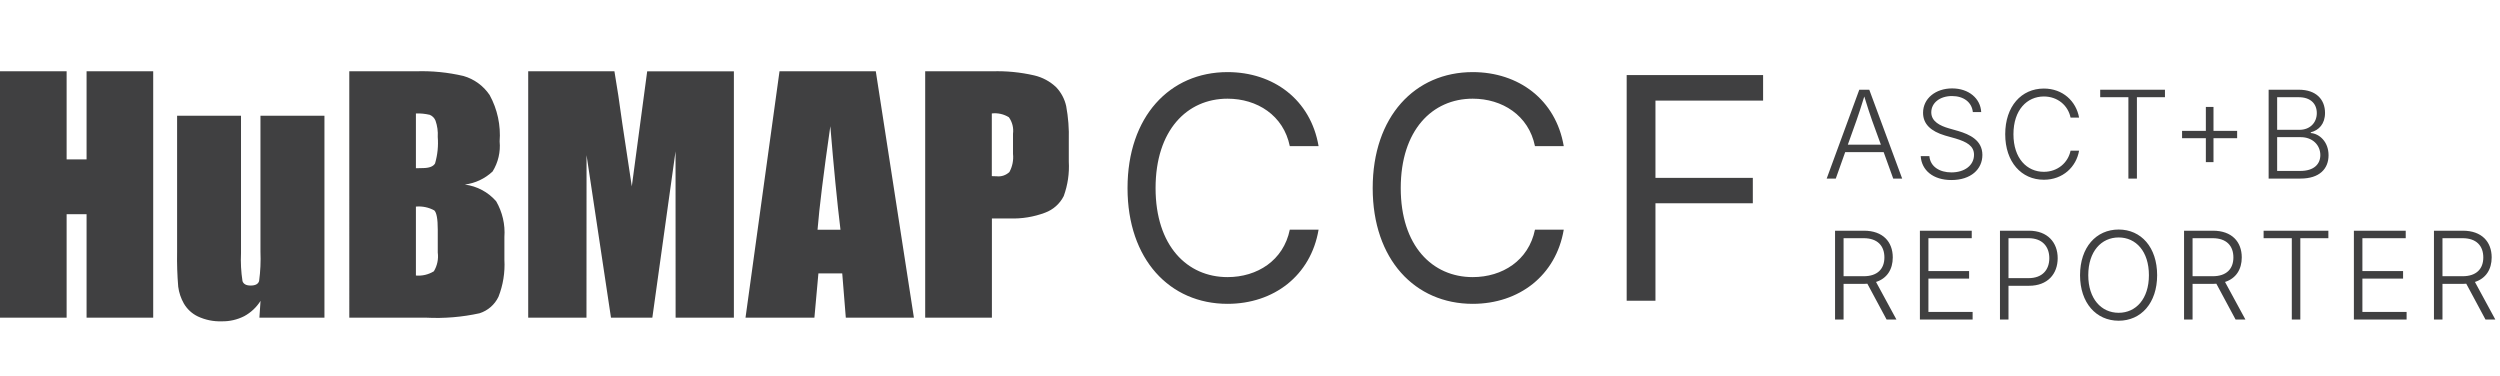
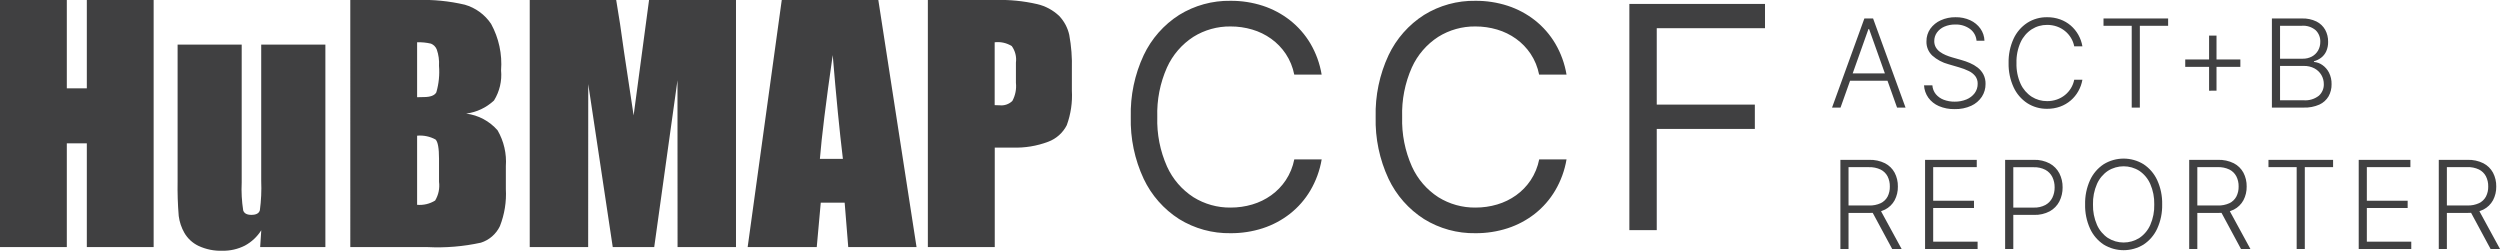
- <svg xmlns="http://www.w3.org/2000/svg" width="266" height="40" viewBox="0 0 266 40">
-   <g id="Group_125" data-name="Group 125" transform="translate(-9 -50.611)">
+ <svg xmlns="http://www.w3.org/2000/svg" width="265.236" height="26.602" viewBox="0 0 265.236 26.602">
+   <g id="Group_125" data-name="Group 125" transform="translate(-9 -58.197)">
    <g id="Group_90" data-name="Group 90" transform="translate(9 58.197)">
      <path id="logo" d="M15.861.47V26.685H8.771V15.674H6.649V26.685H-.44V.47H6.649V9.845H8.771V.47ZM34.081,5.2V26.683H27.161l.119-1.785a4.672,4.672,0,0,1-1.743,1.631,5.054,5.054,0,0,1-2.383.543,5.533,5.533,0,0,1-2.542-.518,3.446,3.446,0,0,1-1.49-1.376,4.884,4.884,0,0,1-.6-1.789,36.6,36.6,0,0,1-.119-3.7V5.2h6.8V19.818a14.787,14.787,0,0,0,.159,2.979q.161.47.868.469.758,0,.9-.486a17.885,17.885,0,0,0,.143-3.126V5.2ZM36.724.47H43.8a19.352,19.352,0,0,1,5.077.5A5.02,5.02,0,0,1,51.66,3,8.847,8.847,0,0,1,52.721,7.93a5.149,5.149,0,0,1-.749,3.2,5.31,5.31,0,0,1-2.955,1.392A5.3,5.3,0,0,1,52.352,14.3a6.636,6.636,0,0,1,.876,3.8v2.43a9.314,9.314,0,0,1-.632,3.936,3.362,3.362,0,0,1-2.013,1.75,21.434,21.434,0,0,1-5.658.469h-8.2Zm7.089,4.485v5.829c.3-.011.539-.016.707-.016q1.043,0,1.33-.494a7.81,7.81,0,0,0,.286-2.825A4.39,4.39,0,0,0,45.9,5.725a1.114,1.114,0,0,0-.614-.624A5.637,5.637,0,0,0,43.814,4.955Zm0,9.91V22.2a3.123,3.123,0,0,0,1.912-.453,3.085,3.085,0,0,0,.413-1.992V17.31q0-1.684-.37-2.04A3.441,3.441,0,0,0,43.814,14.865ZM77.645.47V26.685h-6.2l-.008-17.7-2.468,17.7h-4.4l-2.6-17.293-.008,17.293h-6.2V.47h9.174q.409,2.364.842,5.574l1.007,6.669L68.421.472h9.224Zm15.1,0L96.8,26.685H89.554l-.38-4.711H86.638l-.426,4.711h-7.33L82.5.47ZM88.987,17.326q-.539-4.454-1.08-11.011-1.084,7.53-1.361,11.011ZM98,.47h7.14A17.443,17.443,0,0,1,109.6.907a5.044,5.044,0,0,1,2.341,1.262,4.261,4.261,0,0,1,1.061,2,17.245,17.245,0,0,1,.278,3.636v2.282a9.184,9.184,0,0,1-.539,3.66,3.627,3.627,0,0,1-1.979,1.764,9.679,9.679,0,0,1-3.764.616h-1.9V26.685H98Zm7.089,4.485v6.67c.2.011.375.016.521.016a1.675,1.675,0,0,0,1.355-.461,3.29,3.29,0,0,0,.379-1.919V7.109a2.448,2.448,0,0,0-.439-1.748A2.809,2.809,0,0,0,105.093,4.955Z" transform="translate(0.44 -0.47)" fill="#404041" />
    </g>
-     <text id="CCF" transform="translate(127 82.611)" fill="#404041" font-size="33" font-family="Inter" letter-spacing="0.06em">
-       <tspan x="0" y="0">CCF</tspan>
-     </text>
-     <text id="ASCT_B_REPORTER" data-name="ASCT+B REPORTER" transform="translate(203 69.611)" fill="#404041" font-size="13" font-family="Inter-Light, Inter" font-weight="300" letter-spacing="0.06em">
-       <tspan x="0" y="0">ASCT+B</tspan>
-       <tspan x="0" y="15">REPORTER</tspan>
-     </text>
+     <path id="Path_236" data-name="Path 236" d="M22.219-16.5H19.313a6.1,6.1,0,0,0-.9-2.2,6.216,6.216,0,0,0-1.547-1.6,6.719,6.719,0,0,0-2.01-.979,8,8,0,0,0-2.3-.328,7.292,7.292,0,0,0-3.943,1.1,7.608,7.608,0,0,0-2.8,3.246A12.021,12.021,0,0,0,4.781-12,12.021,12.021,0,0,0,5.818-6.738a7.608,7.608,0,0,0,2.8,3.246,7.292,7.292,0,0,0,3.943,1.1,8,8,0,0,0,2.3-.328,6.719,6.719,0,0,0,2.01-.979A6.179,6.179,0,0,0,18.416-5.3a6.16,6.16,0,0,0,.9-2.2h2.906a9.682,9.682,0,0,1-1.2,3.293A8.92,8.92,0,0,1,18.867-1.74,9.388,9.388,0,0,1,15.979-.2a10.843,10.843,0,0,1-3.416.527A10.058,10.058,0,0,1,7.1-1.172,10.292,10.292,0,0,1,3.34-5.437,14.623,14.623,0,0,1,1.969-12,14.623,14.623,0,0,1,3.34-18.562,10.292,10.292,0,0,1,7.1-22.828a10.058,10.058,0,0,1,5.461-1.5,10.843,10.843,0,0,1,3.416.527,9.388,9.388,0,0,1,2.889,1.541A8.951,8.951,0,0,1,21.023-19.8,9.623,9.623,0,0,1,22.219-16.5Zm25.98,0H45.292a6.1,6.1,0,0,0-.9-2.2,6.216,6.216,0,0,0-1.547-1.6,6.719,6.719,0,0,0-2.01-.979,8,8,0,0,0-2.3-.328,7.292,7.292,0,0,0-3.943,1.1,7.608,7.608,0,0,0-2.8,3.246A12.021,12.021,0,0,0,30.761-12,12.021,12.021,0,0,0,31.8-6.738a7.608,7.608,0,0,0,2.8,3.246,7.292,7.292,0,0,0,3.943,1.1,8,8,0,0,0,2.3-.328,6.719,6.719,0,0,0,2.01-.979A6.179,6.179,0,0,0,44.4-5.3a6.16,6.16,0,0,0,.9-2.2H48.2A9.682,9.682,0,0,1,47-4.207,8.92,8.92,0,0,1,44.847-1.74,9.388,9.388,0,0,1,41.959-.2a10.843,10.843,0,0,1-3.416.527,10.058,10.058,0,0,1-5.461-1.5A10.292,10.292,0,0,1,29.32-5.437,14.623,14.623,0,0,1,27.949-12a14.623,14.623,0,0,1,1.371-6.562,10.292,10.292,0,0,1,3.762-4.266,10.058,10.058,0,0,1,5.461-1.5,10.843,10.843,0,0,1,3.416.527,9.388,9.388,0,0,1,2.889,1.541A8.951,8.951,0,0,1,47-19.8,9.623,9.623,0,0,1,48.2-16.5ZM54.866,0V-24H69.257v2.578H57.772v8.109H68.179v2.578H57.772V0Z" transform="translate(127 82.611)" fill="#404041" />
+     <path id="Path_237" data-name="Path 237" d="M1.27,0h-.9L3.8-9.455h.923L8.167,0h-.9L4.3-8.333H4.233ZM1.92-3.624h4.69v.776H1.92ZM15.7-7.091A1.718,1.718,0,0,0,15-8.347a2.512,2.512,0,0,0-1.556-.466,2.8,2.8,0,0,0-1.161.226,1.893,1.893,0,0,0-.785.626,1.527,1.527,0,0,0-.284.907,1.294,1.294,0,0,0,.162.656,1.549,1.549,0,0,0,.436.482,3.079,3.079,0,0,0,.609.344,5.625,5.625,0,0,0,.676.24l1,.286a7.051,7.051,0,0,1,.9.319,3.736,3.736,0,0,1,.829.487,2.261,2.261,0,0,1,.6.716,2.1,2.1,0,0,1,.229,1.013,2.448,2.448,0,0,1-.392,1.362,2.7,2.7,0,0,1-1.126.958,4.024,4.024,0,0,1-1.759.353,4.045,4.045,0,0,1-1.676-.321,2.706,2.706,0,0,1-1.117-.889,2.5,2.5,0,0,1-.457-1.316h.886a1.651,1.651,0,0,0,.369.946,2.022,2.022,0,0,0,.84.589,3.165,3.165,0,0,0,1.154.2,3.151,3.151,0,0,0,1.258-.238,2.071,2.071,0,0,0,.868-.665,1.626,1.626,0,0,0,.316-.995,1.286,1.286,0,0,0-.249-.806,1.947,1.947,0,0,0-.695-.547,6.244,6.244,0,0,0-1.032-.392L12.723-4.6A4.2,4.2,0,0,1,11-5.521a1.978,1.978,0,0,1-.614-1.5,2.268,2.268,0,0,1,.409-1.341,2.734,2.734,0,0,1,1.108-.9,3.682,3.682,0,0,1,1.572-.325,3.589,3.589,0,0,1,1.56.323,2.72,2.72,0,0,1,1.078.889,2.336,2.336,0,0,1,.427,1.286ZM26.932-6.5h-.868a2.749,2.749,0,0,0-.349-.9,2.823,2.823,0,0,0-.63-.722,2.86,2.86,0,0,0-.859-.48,3.077,3.077,0,0,0-1.039-.171,2.988,2.988,0,0,0-1.632.466,3.264,3.264,0,0,0-1.177,1.369,5,5,0,0,0-.441,2.209,5.01,5.01,0,0,0,.441,2.216,3.25,3.25,0,0,0,1.177,1.364,3,3,0,0,0,1.632.464,3.077,3.077,0,0,0,1.039-.171,2.888,2.888,0,0,0,.859-.478,2.773,2.773,0,0,0,.63-.722,2.774,2.774,0,0,0,.349-.9h.868A3.8,3.8,0,0,1,26.5-1.743a3.659,3.659,0,0,1-.8.981,3.643,3.643,0,0,1-1.119.656,3.954,3.954,0,0,1-1.39.235,3.8,3.8,0,0,1-2.114-.6,4.04,4.04,0,0,1-1.447-1.687A5.876,5.876,0,0,1,19.1-4.727,5.876,5.876,0,0,1,19.627-7.3a4.04,4.04,0,0,1,1.447-1.687,3.8,3.8,0,0,1,2.114-.6,3.99,3.99,0,0,1,1.39.233A3.583,3.583,0,0,1,25.7-8.7a3.707,3.707,0,0,1,.8.981A3.772,3.772,0,0,1,26.932-6.5Zm2.239-2.179v-.776h6.855v.776h-3V0h-.863V-8.679Zm11.2,6.888V-7.636h.789v5.844Zm-2.53-2.53v-.785H43.69v.785ZM47.036,0V-9.455h3.19a3.292,3.292,0,0,1,1.54.323,2.184,2.184,0,0,1,.926.882A2.576,2.576,0,0,1,53-6.98a2.351,2.351,0,0,1-.2,1.011,1.8,1.8,0,0,1-.54.679,2.228,2.228,0,0,1-.762.374v.074a1.8,1.8,0,0,1,.886.321,2.195,2.195,0,0,1,.706.806,2.586,2.586,0,0,1,.277,1.237A2.539,2.539,0,0,1,53.052-1.2a2.182,2.182,0,0,1-.976.882A3.816,3.816,0,0,1,50.4,0ZM47.9-.776h2.5A2.32,2.32,0,0,0,52.02-1.26a1.59,1.59,0,0,0,.524-1.219,1.89,1.89,0,0,0-.261-.981,1.88,1.88,0,0,0-.734-.7,2.281,2.281,0,0,0-1.11-.259H47.9Zm0-4.409H50.3a2,2,0,0,0,.979-.231,1.673,1.673,0,0,0,.656-.637,1.817,1.817,0,0,0,.235-.928,1.629,1.629,0,0,0-.489-1.226,2.022,2.022,0,0,0-1.459-.473H47.9ZM1.256,15V5.545H4.307a3.531,3.531,0,0,1,1.683.362,2.428,2.428,0,0,1,1.02,1,3.046,3.046,0,0,1,.344,1.466A3.005,3.005,0,0,1,7.01,9.834a2.4,2.4,0,0,1-1.018.988,3.552,3.552,0,0,1-1.671.355h-2.6v-.789H4.3a2.75,2.75,0,0,0,1.23-.245,1.629,1.629,0,0,0,.734-.7A2.237,2.237,0,0,0,6.5,8.375,2.288,2.288,0,0,0,6.26,7.293a1.678,1.678,0,0,0-.736-.718,2.688,2.688,0,0,0-1.24-.254H2.119V15Zm4.169-4.266L7.751,15h-1l-2.3-4.266ZM10.239,15V5.545h5.484v.776H11.1V9.88h4.33v.776H11.1v3.569h4.713V15Zm8.494,0V5.545h3.051a3.357,3.357,0,0,1,1.683.385,2.537,2.537,0,0,1,1.02,1.046,3.169,3.169,0,0,1,.344,1.487,3.2,3.2,0,0,1-.342,1.489A2.522,2.522,0,0,1,23.474,11a3.333,3.333,0,0,1-1.676.385H19.4V10.61h2.377a2.46,2.46,0,0,0,1.233-.279,1.786,1.786,0,0,0,.732-.764,2.434,2.434,0,0,0,.242-1.1,2.434,2.434,0,0,0-.242-1.1,1.769,1.769,0,0,0-.734-.762,2.511,2.511,0,0,0-1.244-.277H19.6V15Zm16.661-4.727a5.858,5.858,0,0,1-.526,2.569,4.059,4.059,0,0,1-1.447,1.69,4.046,4.046,0,0,1-4.233,0,4.044,4.044,0,0,1-1.445-1.69,5.88,5.88,0,0,1-.524-2.569A5.88,5.88,0,0,1,27.742,7.7a4.037,4.037,0,0,1,1.447-1.69,4.042,4.042,0,0,1,4.231,0A4.059,4.059,0,0,1,34.868,7.7,5.858,5.858,0,0,1,35.394,10.273Zm-.84,0A5.1,5.1,0,0,0,34.129,8.1,3.256,3.256,0,0,0,32.97,6.709a3.124,3.124,0,0,0-3.328,0,3.274,3.274,0,0,0-1.161,1.385,5.072,5.072,0,0,0-.427,2.179,5.083,5.083,0,0,0,.425,2.174,3.274,3.274,0,0,0,1.159,1.387,3.13,3.13,0,0,0,3.335,0,3.25,3.25,0,0,0,1.161-1.387A5.055,5.055,0,0,0,34.554,10.273ZM38.261,15V5.545h3.051a3.531,3.531,0,0,1,1.683.362,2.428,2.428,0,0,1,1.02,1,3.046,3.046,0,0,1,.344,1.466,3.005,3.005,0,0,1-.344,1.459A2.4,2.4,0,0,1,43,10.822a3.552,3.552,0,0,1-1.671.355h-2.6v-.789H41.3a2.75,2.75,0,0,0,1.23-.245,1.629,1.629,0,0,0,.734-.7,2.237,2.237,0,0,0,.242-1.071,2.288,2.288,0,0,0-.245-1.083,1.678,1.678,0,0,0-.736-.718,2.688,2.688,0,0,0-1.24-.254H39.124V15Zm4.169-4.266L44.756,15h-1l-2.3-4.266Zm4.242-4.413V5.545h6.855v.776h-3V15h-.863V6.321ZM56.246,15V5.545H61.73v.776H57.109V9.88h4.33v.776h-4.33v3.569h4.713V15Zm8.494,0V5.545h3.051a3.531,3.531,0,0,1,1.683.362,2.428,2.428,0,0,1,1.02,1,3.046,3.046,0,0,1,.344,1.466,3.005,3.005,0,0,1-.344,1.459,2.4,2.4,0,0,1-1.018.988,3.552,3.552,0,0,1-1.671.355h-2.6v-.789h2.576a2.75,2.75,0,0,0,1.23-.245,1.629,1.629,0,0,0,.734-.7,2.237,2.237,0,0,0,.242-1.071,2.288,2.288,0,0,0-.245-1.083,1.678,1.678,0,0,0-.736-.718,2.688,2.688,0,0,0-1.24-.254H65.6V15Zm4.169-4.266L71.236,15h-1l-2.3-4.266Z" transform="translate(203 69.611)" fill="#404041" />
  </g>
</svg>
